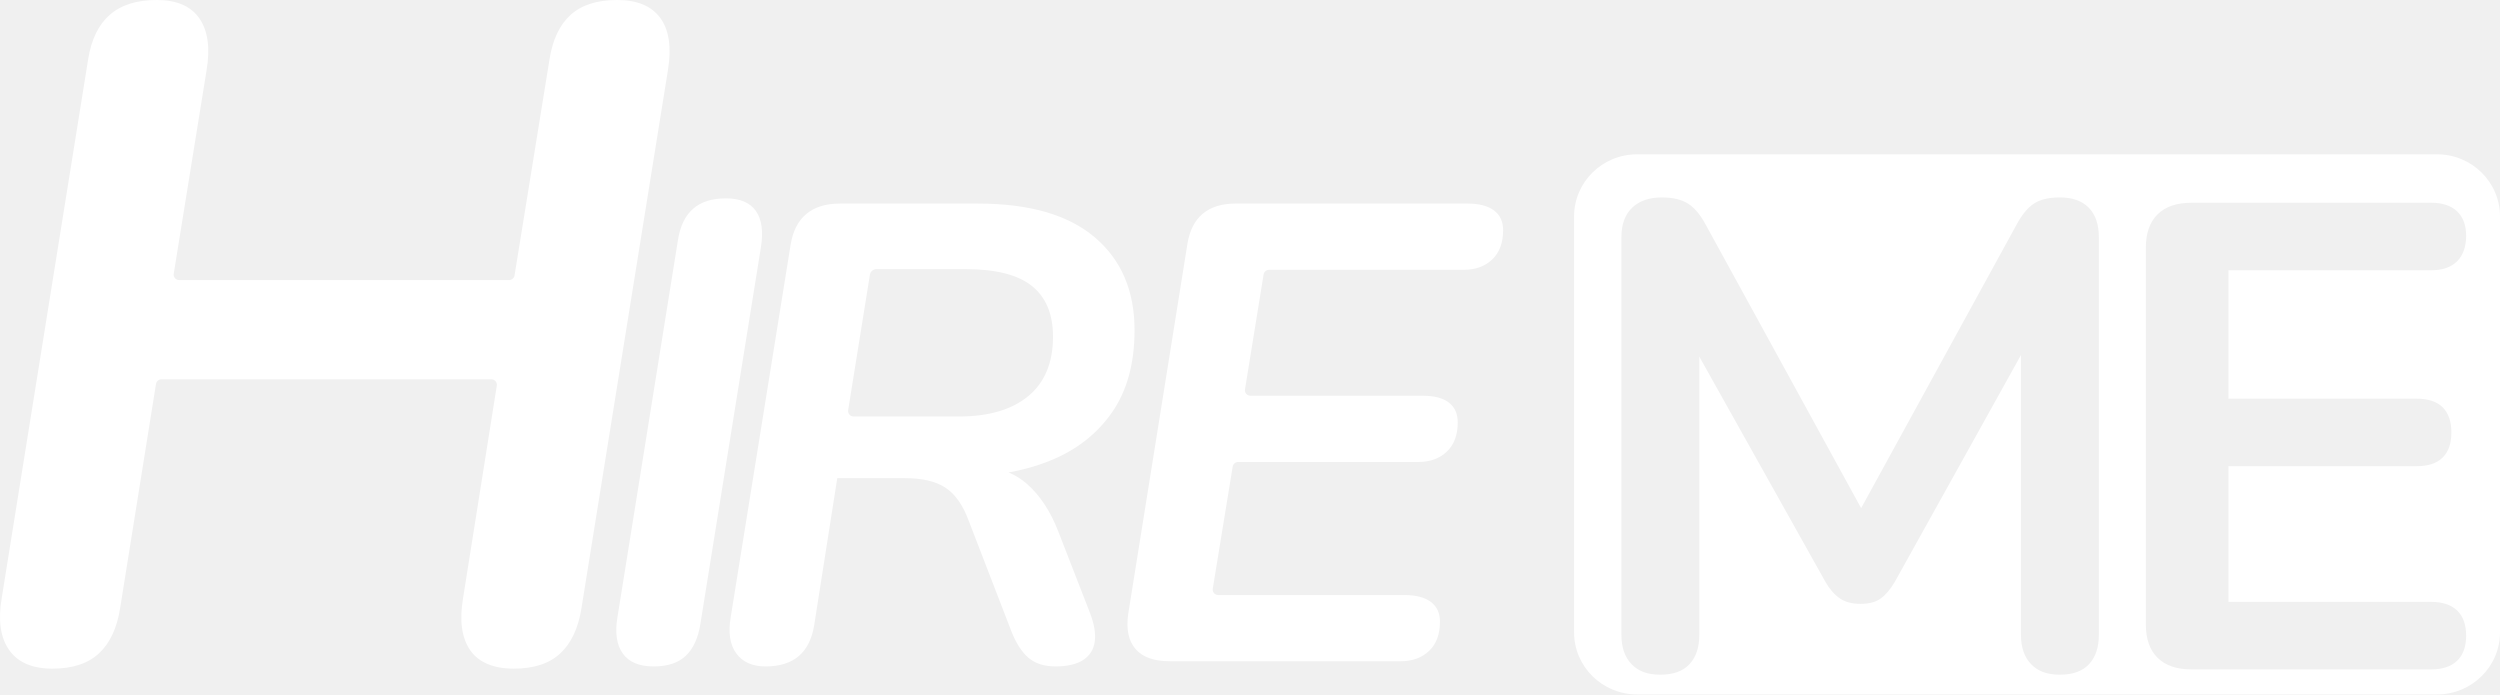
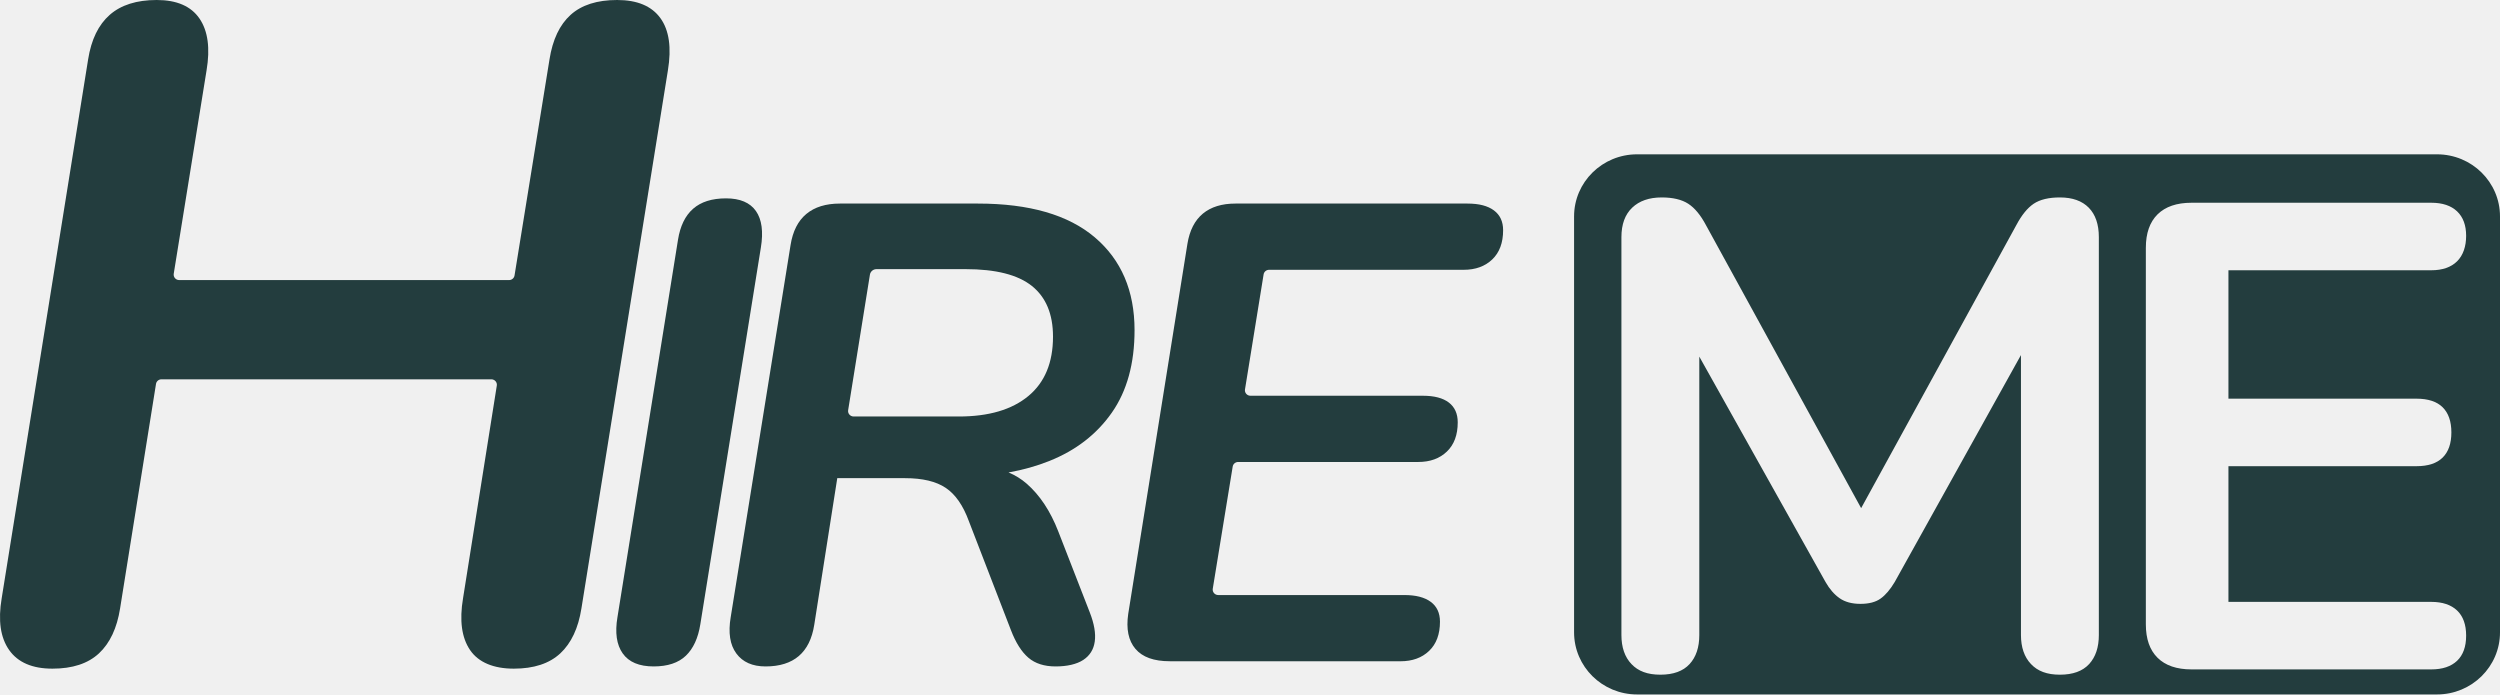
<svg xmlns="http://www.w3.org/2000/svg" width="162" height="45" viewBox="0 0 162 45" fill="none">
-   <path d="M157.918 10H106.082C103.828 10 102 11.802 102 14.024V40.976C102 43.198 103.828 45 106.082 45H157.918C160.172 45 162 43.198 162 40.976V14.024C162 11.802 160.172 10 157.918 10ZM136.005 41.146C136.005 41.947 135.795 42.577 135.374 43.033C134.953 43.491 134.322 43.72 133.481 43.72C132.64 43.72 132.045 43.491 131.61 43.033C131.175 42.577 130.958 41.947 130.958 41.146V23.008L122.777 37.715C122.487 38.202 122.183 38.559 121.863 38.787C121.544 39.017 121.109 39.13 120.558 39.13C120.007 39.13 119.557 39.009 119.209 38.766C118.861 38.523 118.556 38.173 118.295 37.715L110.115 23.109V41.146C110.115 41.947 109.905 42.577 109.484 43.033C109.064 43.491 108.433 43.72 107.591 43.72C106.75 43.72 106.155 43.491 105.72 43.033C105.285 42.577 105.068 41.947 105.068 41.146V15.368C105.068 14.539 105.3 13.903 105.764 13.459C106.228 13.016 106.866 12.794 107.678 12.794C108.404 12.794 108.976 12.931 109.397 13.202C109.818 13.474 110.202 13.939 110.55 14.596L120.602 32.928L130.653 14.596C131.001 13.939 131.378 13.474 131.784 13.202C132.19 12.931 132.756 12.794 133.481 12.794C134.293 12.794 134.917 13.016 135.352 13.459C135.787 13.903 136.005 14.539 136.005 15.368V41.146ZM156.586 25.834C157.341 25.834 157.906 26.02 158.283 26.391C158.66 26.764 158.849 27.307 158.849 28.022C158.849 28.737 158.66 29.28 158.283 29.651C157.906 30.023 157.341 30.209 156.586 30.209H144.403V39.002H157.544C158.269 39.002 158.827 39.188 159.219 39.559C159.61 39.932 159.806 40.475 159.806 41.189C159.806 41.903 159.61 42.448 159.219 42.82C158.827 43.191 158.269 43.377 157.544 43.377H142.01C141.052 43.377 140.32 43.127 139.812 42.626C139.305 42.126 139.051 41.404 139.051 40.461V16.054C139.051 15.111 139.305 14.389 139.812 13.888C140.32 13.389 141.052 13.138 142.01 13.138H157.544C158.269 13.138 158.827 13.324 159.219 13.695C159.61 14.068 159.806 14.596 159.806 15.282C159.806 15.968 159.61 16.548 159.219 16.933C158.827 17.32 158.269 17.513 157.544 17.513H144.403V25.834H156.586Z" fill="white" />
-   <path d="M70.941 15.378C69.222 13.92 66.7 13.191 63.376 13.191H54.425C53.516 13.191 52.791 13.415 52.251 13.864C51.711 14.313 51.37 14.986 51.228 15.883L47.35 39.988C47.18 40.997 47.3 41.783 47.713 42.343C48.124 42.904 48.757 43.185 49.609 43.185C50.518 43.185 51.236 42.96 51.761 42.512C52.287 42.063 52.621 41.39 52.763 40.492L54.255 30.985H58.645C59.781 30.985 60.662 31.195 61.287 31.616C61.912 32.037 62.409 32.752 62.779 33.762L65.507 40.829C65.819 41.643 66.195 42.238 66.636 42.617C67.076 42.995 67.666 43.185 68.405 43.185C69.144 43.185 69.769 43.044 70.195 42.764C70.621 42.484 70.87 42.085 70.941 41.565C71.012 41.047 70.905 40.422 70.621 39.693L68.576 34.435C68.064 33.117 67.382 32.086 66.53 31.343C66.179 31.037 65.787 30.794 65.353 30.614C66.29 30.45 67.172 30.201 68 29.87C69.719 29.184 71.069 28.139 72.049 26.736C73.029 25.334 73.519 23.554 73.519 21.394C73.519 18.843 72.66 16.837 70.941 15.378ZM66.636 25.664C65.57 26.547 64.071 26.989 62.139 26.989H55.314C55.094 26.989 54.925 26.794 54.96 26.58L56.371 17.797C56.404 17.592 56.584 17.44 56.796 17.44H62.566C64.528 17.44 65.962 17.805 66.871 18.534C67.78 19.263 68.235 20.357 68.235 21.815C68.235 23.497 67.702 24.781 66.637 25.664H66.636Z" fill="white" />
-   <path d="M3.398 43.329C2.098 43.329 1.165 42.928 0.597 42.127C0.028 41.326 -0.134 40.204 0.11 38.762L5.711 3.846C5.914 2.564 6.381 1.603 7.112 0.962C7.842 0.321 8.857 0 10.156 0C11.455 0 12.378 0.401 12.927 1.202C13.475 2.004 13.627 3.125 13.384 4.567L11.258 17.739C11.223 17.954 11.391 18.149 11.611 18.149H32.988C33.165 18.149 33.314 18.022 33.342 17.851L35.608 3.846C35.811 2.564 36.267 1.603 36.977 0.962C37.687 0.321 38.692 0 39.991 0C41.29 0 42.223 0.39 42.792 1.172C43.36 1.953 43.523 3.086 43.279 4.567L37.677 39.423C37.474 40.705 37.017 41.677 36.308 42.338C35.597 42.999 34.592 43.329 33.294 43.329C31.995 43.329 31.01 42.928 30.463 42.127C29.915 41.326 29.763 40.204 30.006 38.762L32.193 24.987C32.228 24.773 32.059 24.579 31.839 24.579H10.463C10.286 24.579 10.136 24.706 10.109 24.878L7.782 39.423C7.579 40.705 7.122 41.677 6.413 42.338C5.702 42.999 4.697 43.329 3.398 43.329H3.398Z" fill="white" />
-   <path d="M42.356 43.185C41.418 43.185 40.75 42.904 40.353 42.343C39.955 41.783 39.841 40.997 40.012 39.988L43.933 15.546C44.075 14.649 44.401 13.976 44.914 13.527C45.425 13.079 46.135 12.854 47.045 12.854C47.954 12.854 48.6 13.128 48.984 13.674C49.367 14.222 49.474 15.014 49.303 16.051L45.382 40.45C45.239 41.348 44.927 42.027 44.444 42.49C43.961 42.953 43.265 43.185 42.356 43.185Z" fill="white" />
-   <path d="M75.794 42.848C74.771 42.848 74.032 42.582 73.578 42.049C73.123 41.517 72.966 40.76 73.109 39.778L76.945 15.8C77.087 14.931 77.421 14.279 77.946 13.843C78.472 13.409 79.175 13.191 80.056 13.191H95.1C95.839 13.191 96.407 13.338 96.805 13.633C97.203 13.928 97.402 14.356 97.402 14.916C97.402 15.73 97.168 16.361 96.699 16.81C96.23 17.259 95.612 17.483 94.845 17.483H82.236C82.06 17.483 81.91 17.609 81.882 17.781L80.675 25.235C80.64 25.45 80.809 25.644 81.029 25.644H92.202C92.941 25.644 93.502 25.791 93.886 26.086C94.269 26.381 94.461 26.808 94.461 27.369C94.461 28.183 94.227 28.814 93.757 29.262C93.289 29.711 92.671 29.936 91.904 29.936H80.233C80.057 29.936 79.907 30.061 79.879 30.233L78.587 38.15C78.552 38.364 78.721 38.559 78.941 38.559H91.009C91.747 38.559 92.316 38.706 92.714 39.001C93.111 39.296 93.31 39.723 93.31 40.284C93.31 41.098 93.076 41.728 92.607 42.177C92.138 42.626 91.52 42.85 90.753 42.85H75.794V42.848Z" fill="white" />
+   <path d="M157.918 10H106.082C103.828 10 102 11.802 102 14.024V40.976C102 43.198 103.828 45 106.082 45H157.918C160.172 45 162 43.198 162 40.976V14.024C162 11.802 160.172 10 157.918 10ZM136.005 41.146C136.005 41.947 135.795 42.577 135.374 43.033C134.953 43.491 134.322 43.72 133.481 43.72C132.64 43.72 132.045 43.491 131.61 43.033C131.175 42.577 130.958 41.947 130.958 41.146V23.008L122.777 37.715C122.487 38.202 122.183 38.559 121.863 38.787C121.544 39.017 121.109 39.13 120.558 39.13C120.007 39.13 119.557 39.009 119.209 38.766C118.861 38.523 118.556 38.173 118.295 37.715L110.115 23.109V41.146C110.115 41.947 109.905 42.577 109.484 43.033C109.064 43.491 108.433 43.72 107.591 43.72C106.75 43.72 106.155 43.491 105.72 43.033C105.285 42.577 105.068 41.947 105.068 41.146V15.368C105.068 14.539 105.3 13.903 105.764 13.459C106.228 13.016 106.866 12.794 107.678 12.794C108.404 12.794 108.976 12.931 109.397 13.202C109.818 13.474 110.202 13.939 110.55 14.596L120.602 32.928L130.653 14.596C131.001 13.939 131.378 13.474 131.784 13.202C132.19 12.931 132.756 12.794 133.481 12.794C134.293 12.794 134.917 13.016 135.352 13.459C135.787 13.903 136.005 14.539 136.005 15.368V41.146ZM156.586 25.834C157.341 25.834 157.906 26.02 158.283 26.391C158.66 26.764 158.849 27.307 158.849 28.022C158.849 28.737 158.66 29.28 158.283 29.651C157.906 30.023 157.341 30.209 156.586 30.209H144.403V39.002H157.544C158.269 39.002 158.827 39.188 159.219 39.559C159.61 39.932 159.806 40.475 159.806 41.189C159.806 41.903 159.61 42.448 159.219 42.82C158.827 43.191 158.269 43.377 157.544 43.377H142.01C141.052 43.377 140.32 43.127 139.812 42.626C139.305 42.126 139.051 41.404 139.051 40.461V16.054C139.051 15.111 139.305 14.389 139.812 13.888C140.32 13.389 141.052 13.138 142.01 13.138H157.544C158.269 13.138 158.827 13.324 159.219 13.695C159.61 14.068 159.806 14.596 159.806 15.282C159.806 15.968 159.61 16.548 159.219 16.933C158.827 17.32 158.269 17.513 157.544 17.513H144.403V25.834H156.586Z" fill="#233D3E" />
+   <path d="M70.941 15.378C69.222 13.92 66.7 13.191 63.376 13.191H54.425C53.516 13.191 52.791 13.415 52.251 13.864C51.711 14.313 51.37 14.986 51.228 15.883L47.35 39.988C47.18 40.997 47.3 41.783 47.713 42.343C48.124 42.904 48.757 43.185 49.609 43.185C50.518 43.185 51.236 42.96 51.761 42.512C52.287 42.063 52.621 41.39 52.763 40.492L54.255 30.985H58.645C59.781 30.985 60.662 31.195 61.287 31.616C61.912 32.037 62.409 32.752 62.779 33.762L65.507 40.829C65.819 41.643 66.195 42.238 66.636 42.617C67.076 42.995 67.666 43.185 68.405 43.185C69.144 43.185 69.769 43.044 70.195 42.764C70.621 42.484 70.87 42.085 70.941 41.565C71.012 41.047 70.905 40.422 70.621 39.693L68.576 34.435C68.064 33.117 67.382 32.086 66.53 31.343C66.179 31.037 65.787 30.794 65.353 30.614C66.29 30.45 67.172 30.201 68 29.87C69.719 29.184 71.069 28.139 72.049 26.736C73.029 25.334 73.519 23.554 73.519 21.394C73.519 18.843 72.66 16.837 70.941 15.378ZM66.636 25.664C65.57 26.547 64.071 26.989 62.139 26.989H55.314C55.094 26.989 54.925 26.794 54.96 26.58L56.371 17.797C56.404 17.592 56.584 17.44 56.796 17.44H62.566C64.528 17.44 65.962 17.805 66.871 18.534C67.78 19.263 68.235 20.357 68.235 21.815C68.235 23.497 67.702 24.781 66.637 25.664H66.636Z" fill="#233D3E" />
+   <path d="M3.398 43.329C2.098 43.329 1.165 42.928 0.597 42.127C0.028 41.326 -0.134 40.204 0.11 38.762L5.711 3.846C5.914 2.564 6.381 1.603 7.112 0.962C7.842 0.321 8.857 0 10.156 0C11.455 0 12.378 0.401 12.927 1.202C13.475 2.004 13.627 3.125 13.384 4.567L11.258 17.739C11.223 17.954 11.391 18.149 11.611 18.149H32.988C33.165 18.149 33.314 18.022 33.342 17.851L35.608 3.846C35.811 2.564 36.267 1.603 36.977 0.962C37.687 0.321 38.692 0 39.991 0C41.29 0 42.223 0.39 42.792 1.172C43.36 1.953 43.523 3.086 43.279 4.567L37.677 39.423C37.474 40.705 37.017 41.677 36.308 42.338C35.597 42.999 34.592 43.329 33.294 43.329C31.995 43.329 31.01 42.928 30.463 42.127C29.915 41.326 29.763 40.204 30.006 38.762L32.193 24.987C32.228 24.773 32.059 24.579 31.839 24.579H10.463C10.286 24.579 10.136 24.706 10.109 24.878L7.782 39.423C7.579 40.705 7.122 41.677 6.413 42.338C5.702 42.999 4.697 43.329 3.398 43.329H3.398Z" fill="#233D3E" />
+   <path d="M42.356 43.185C41.418 43.185 40.75 42.904 40.353 42.343C39.955 41.783 39.841 40.997 40.012 39.988L43.933 15.546C44.075 14.649 44.401 13.976 44.914 13.527C45.425 13.079 46.135 12.854 47.045 12.854C47.954 12.854 48.6 13.128 48.984 13.674C49.367 14.222 49.474 15.014 49.303 16.051L45.382 40.45C45.239 41.348 44.927 42.027 44.444 42.49C43.961 42.953 43.265 43.185 42.356 43.185Z" fill="#233D3E" />
+   <path d="M75.794 42.848C74.771 42.848 74.032 42.582 73.578 42.049C73.123 41.517 72.966 40.76 73.109 39.778L76.945 15.8C77.087 14.931 77.421 14.279 77.946 13.843C78.472 13.409 79.175 13.191 80.056 13.191H95.1C95.839 13.191 96.407 13.338 96.805 13.633C97.203 13.928 97.402 14.356 97.402 14.916C97.402 15.73 97.168 16.361 96.699 16.81C96.23 17.259 95.612 17.483 94.845 17.483H82.236C82.06 17.483 81.91 17.609 81.882 17.781L80.675 25.235C80.64 25.45 80.809 25.644 81.029 25.644H92.202C92.941 25.644 93.502 25.791 93.886 26.086C94.269 26.381 94.461 26.808 94.461 27.369C94.461 28.183 94.227 28.814 93.757 29.262C93.289 29.711 92.671 29.936 91.904 29.936H80.233C80.057 29.936 79.907 30.061 79.879 30.233L78.587 38.15C78.552 38.364 78.721 38.559 78.941 38.559H91.009C91.747 38.559 92.316 38.706 92.714 39.001C93.111 39.296 93.31 39.723 93.31 40.284C93.31 41.098 93.076 41.728 92.607 42.177C92.138 42.626 91.52 42.85 90.753 42.85H75.794V42.848Z" fill="#233D3E" />
</svg>
